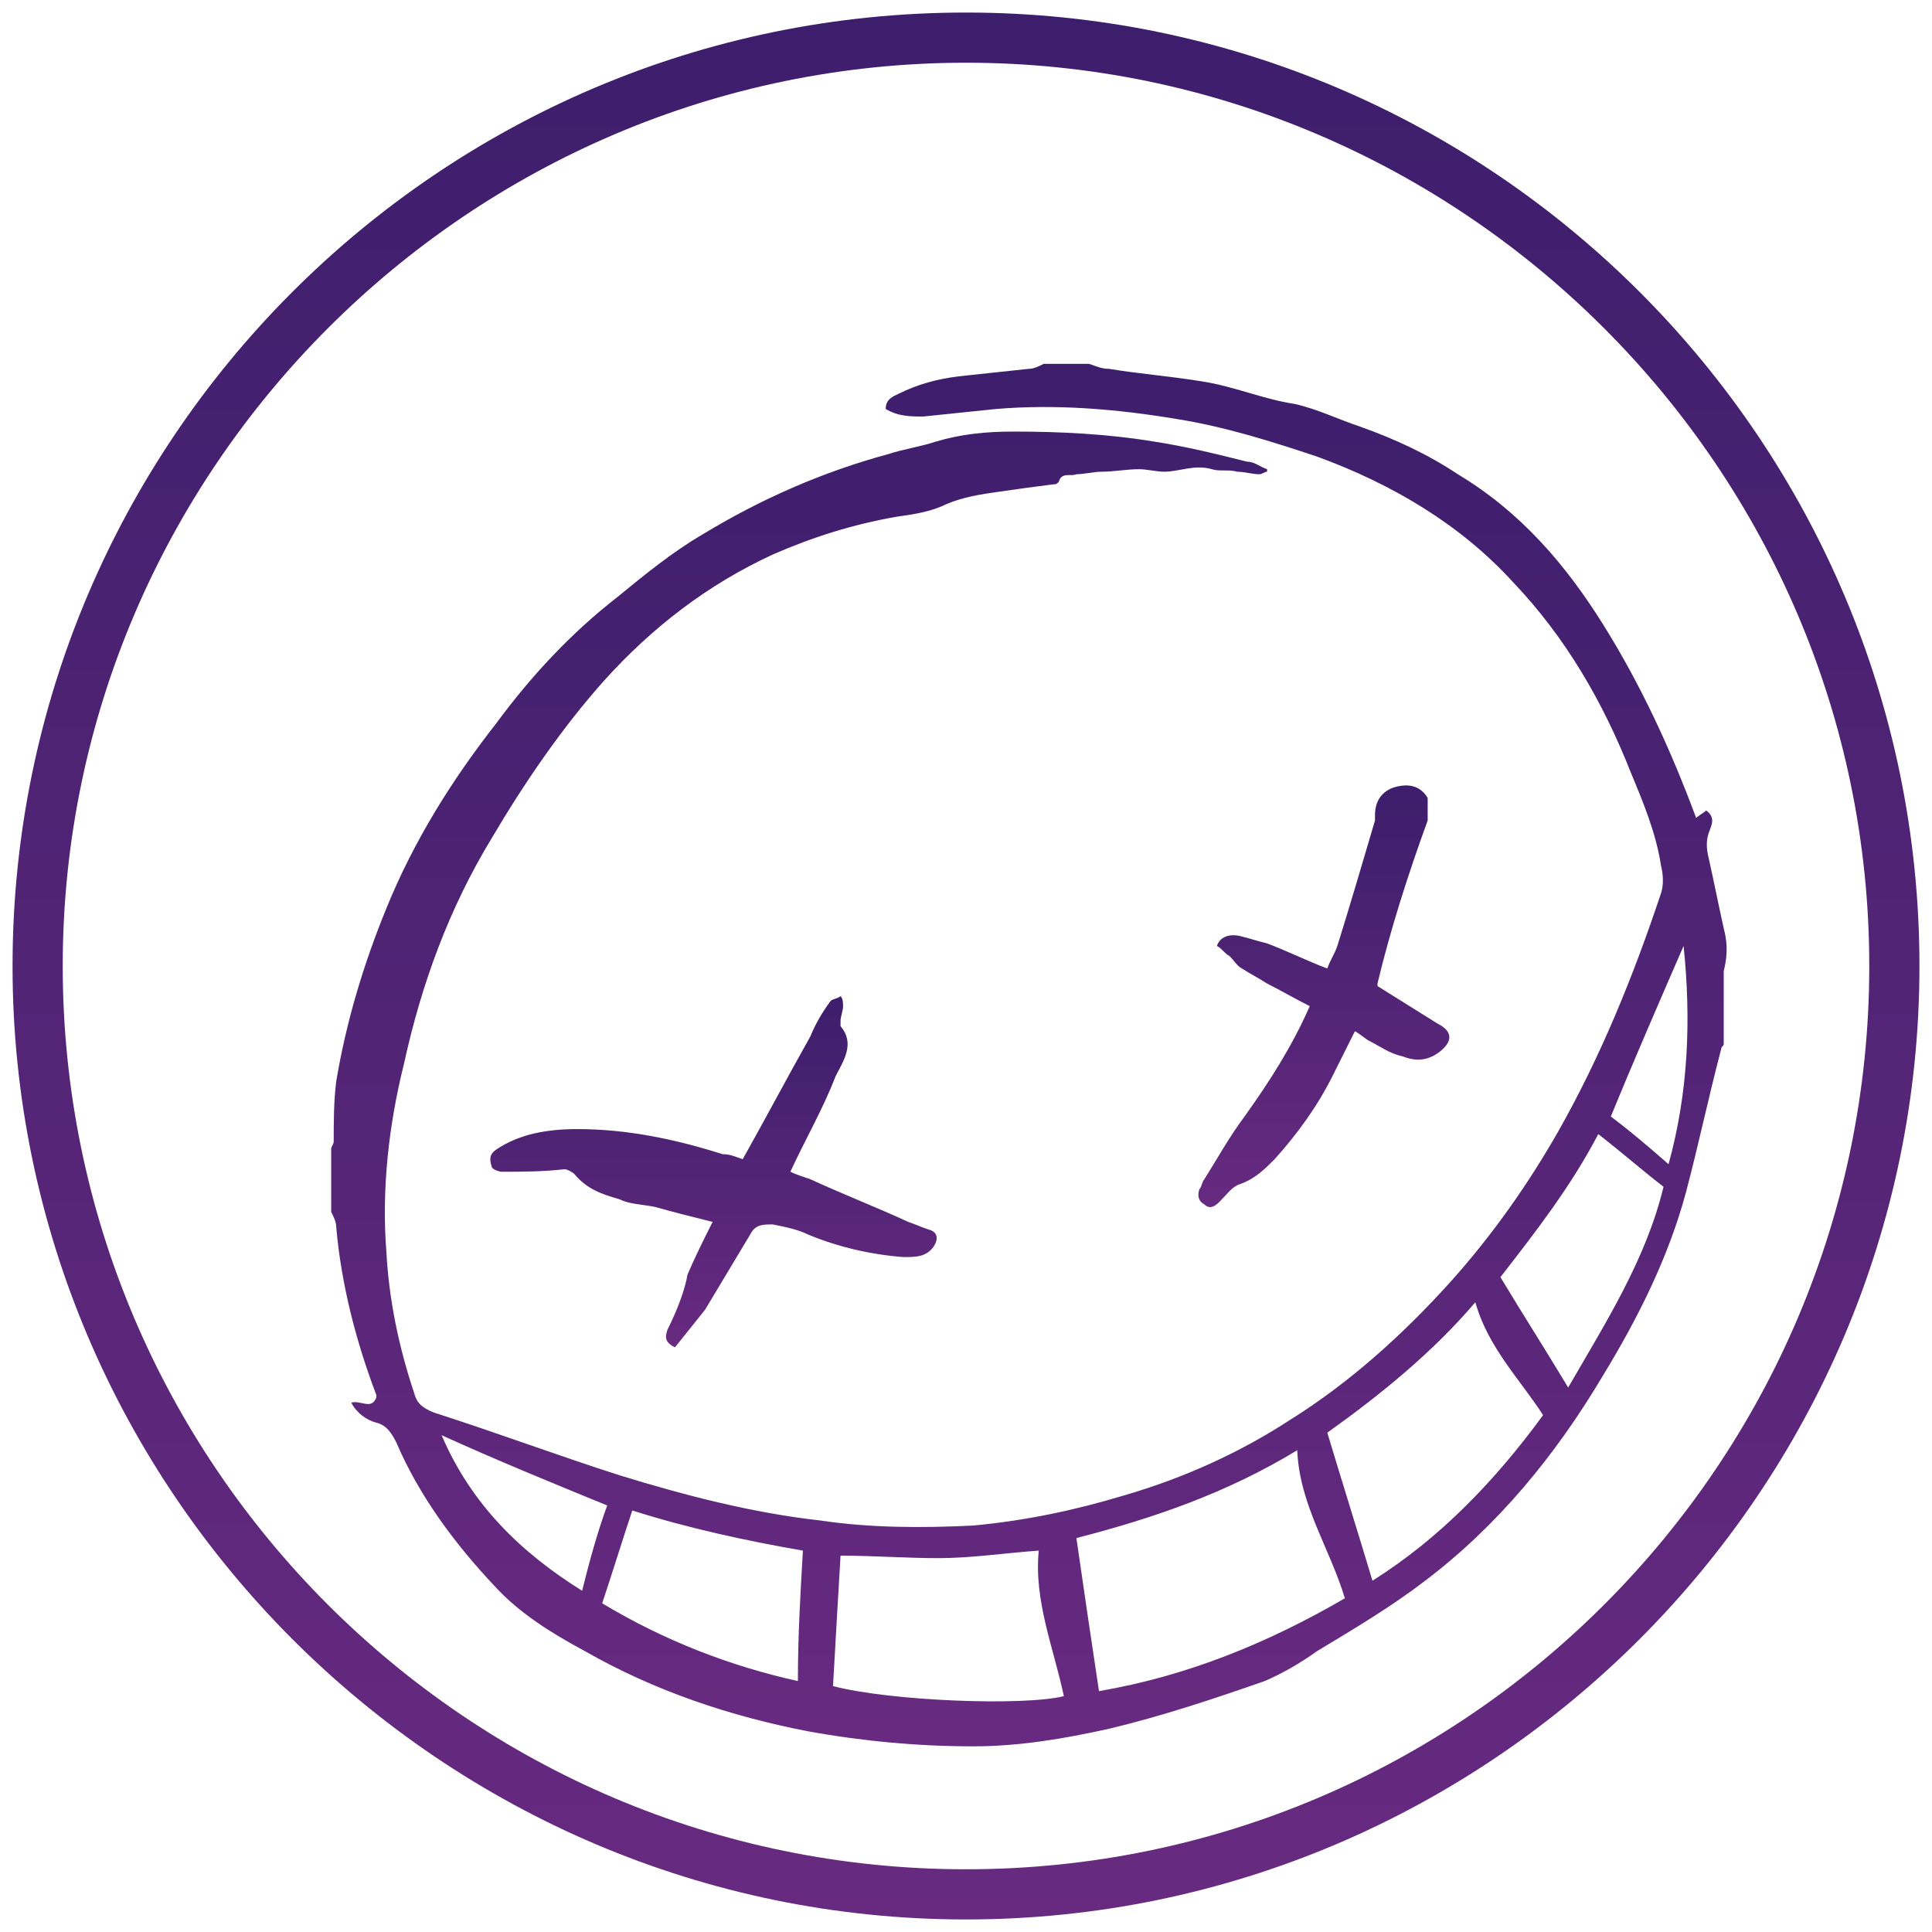
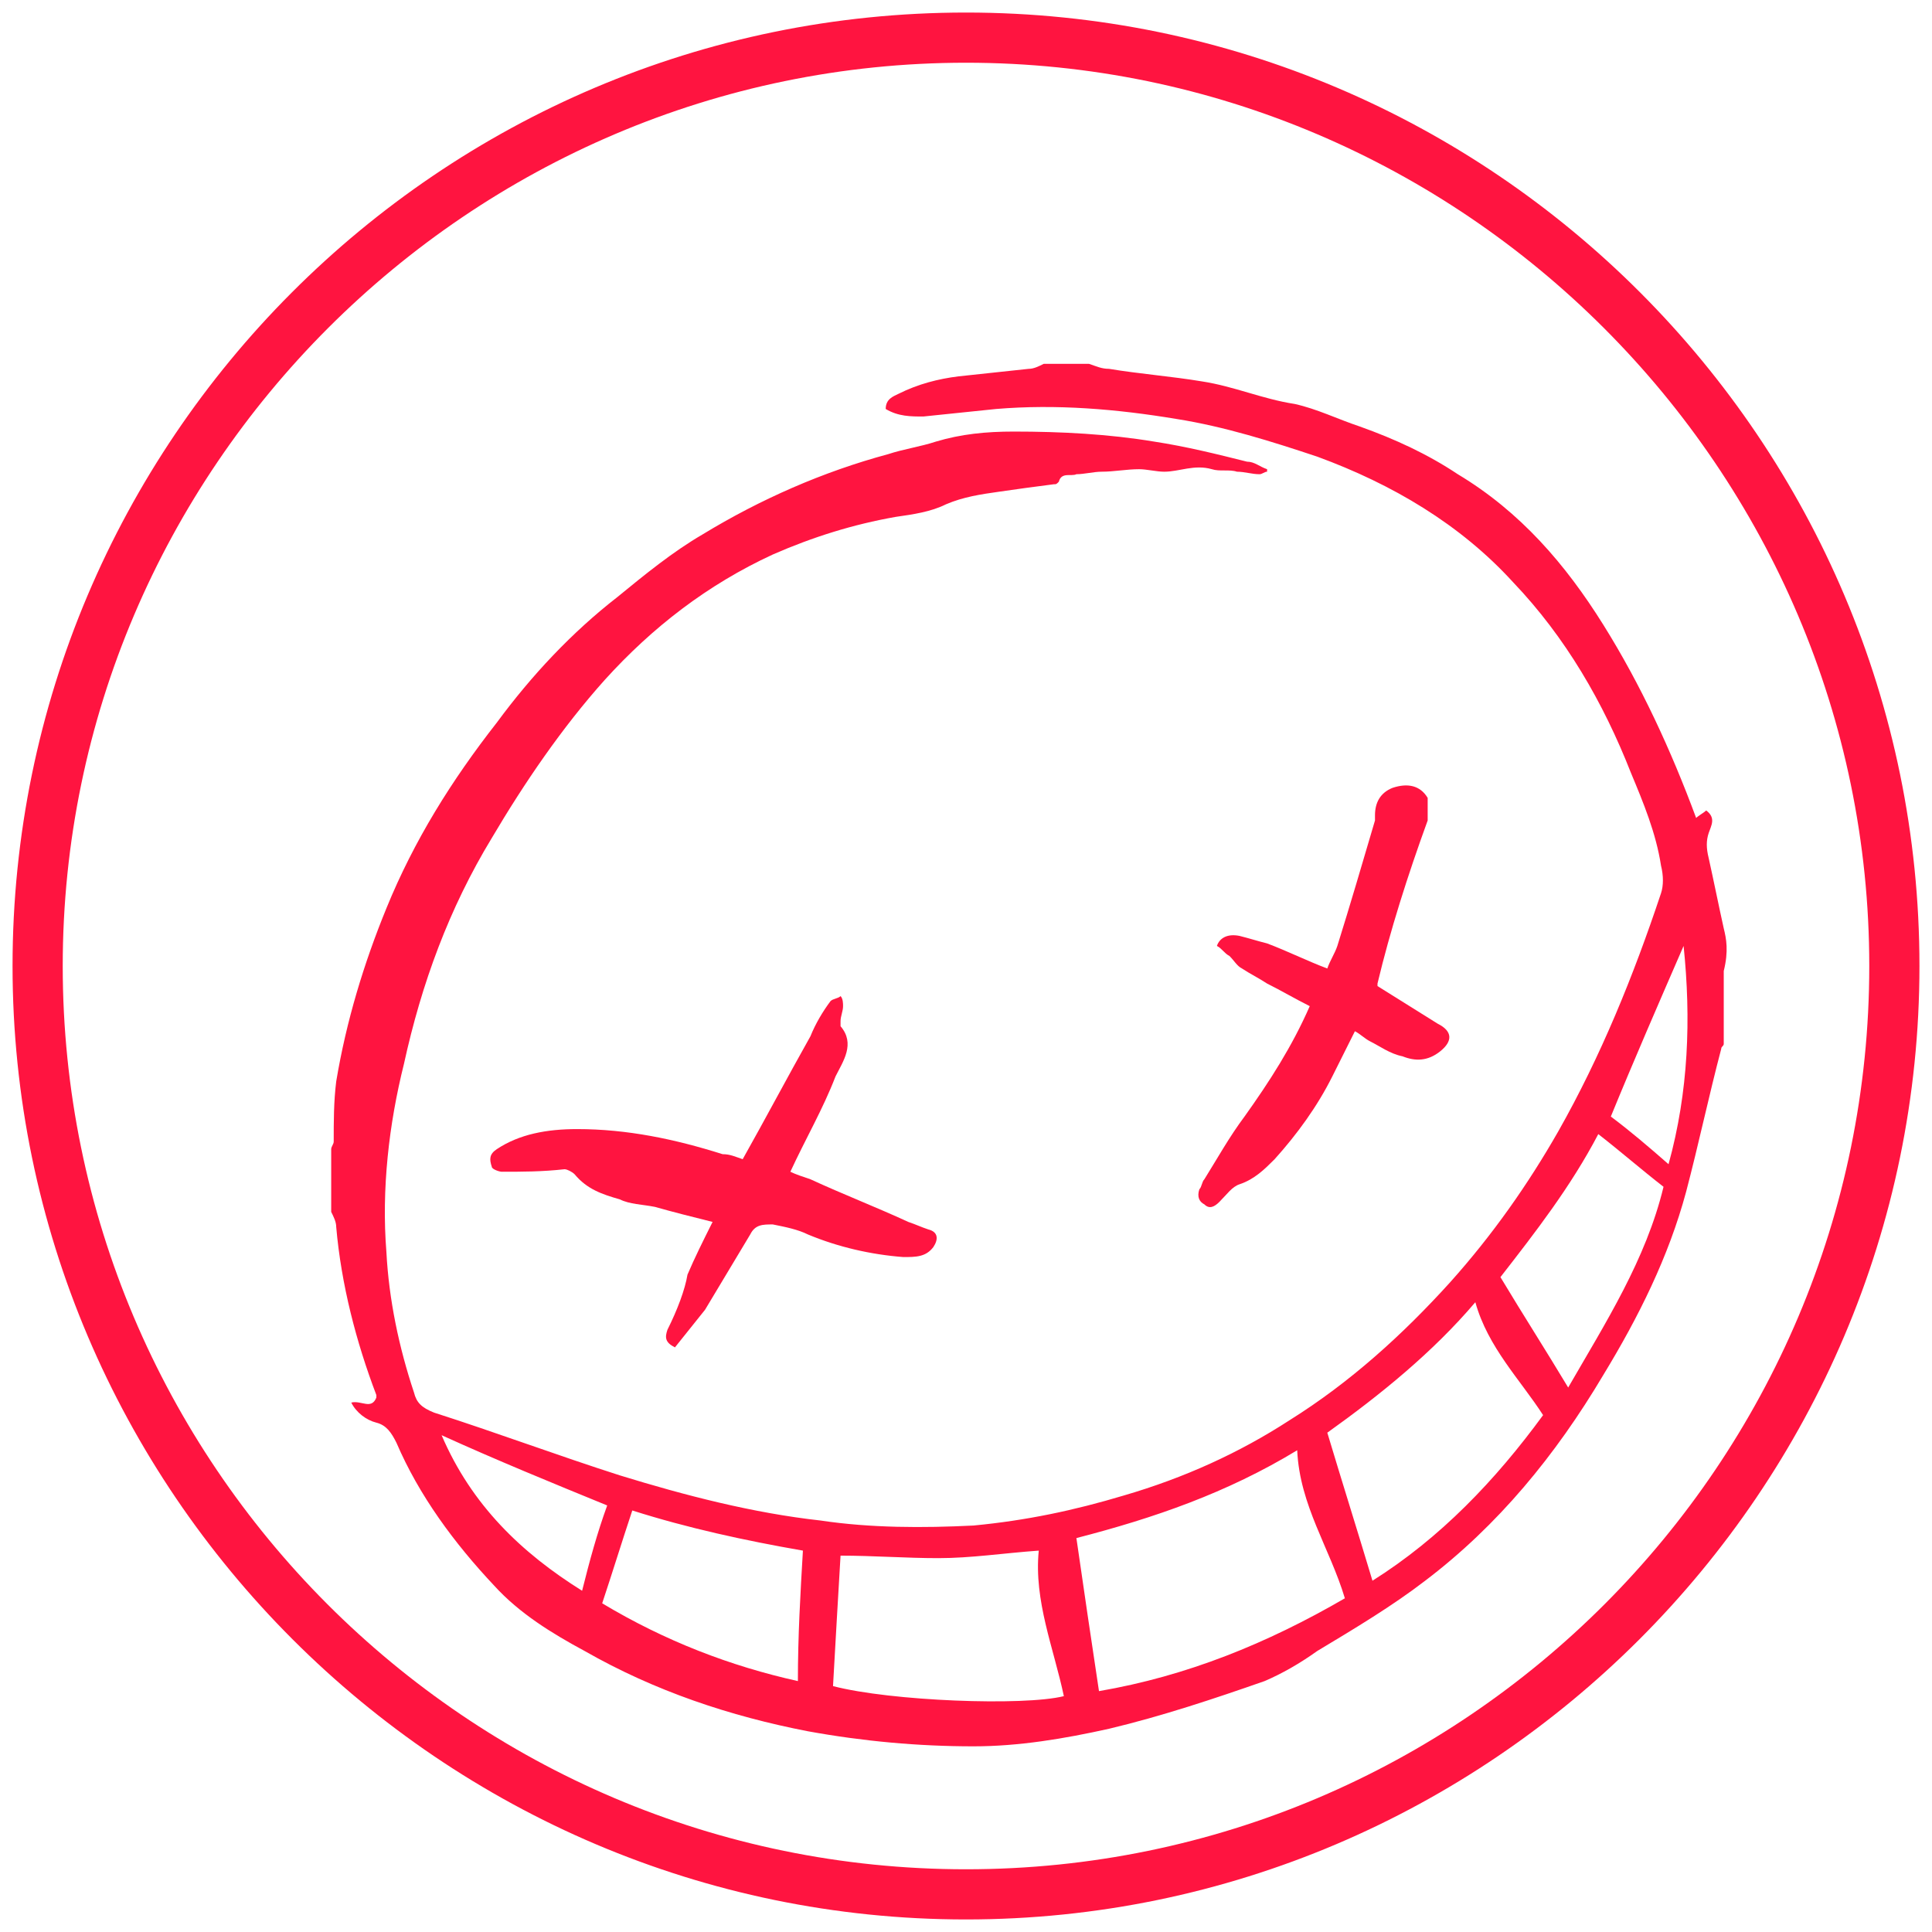
- <svg xmlns="http://www.w3.org/2000/svg" id="Layer_33_xA0_Image_1_" width="77" height="77" viewBox="0 0 77 77">
-   <style>
- 
- 	.st0{fill-rule:evenodd;clip-rule:evenodd;fill:url(#SVGID_1_);}
- 	.st1{fill-rule:evenodd;clip-rule:evenodd;fill:url(#SVGID_2_);}
- 	.st2{fill-rule:evenodd;clip-rule:evenodd;fill:url(#SVGID_3_);}
- 	.st3{fill-rule:evenodd;clip-rule:evenodd;fill:url(#SVGID_4_);}
- 
-   </style>
-   <linearGradient id="SVGID_1_" x1="38.5" x2="38.5" y1="76.519" y2=".481" gradientUnits="userSpaceOnUse">
-     <stop offset="0" stop-color="#672A80" />
-     <stop offset="1" stop-color="#3D1E6C" />
-   </linearGradient>
-   <path d="M38.5.5c-21 0-38 17.1-38 38s17.1 38 38 38 38-17.1 38-38-17-38-38-38zm0 74c-19.9 0-36-16.2-36-36s16.2-36 36-36 36 16.2 36 36-16.1 36-36 36z" class="st0" />
-   <linearGradient id="SVGID_2_" x1="41.26" x2="41.26" y1="69.228" y2="14.441" gradientUnits="userSpaceOnUse">
-     <stop offset="0" stop-color="#672A80" />
-     <stop offset="1" stop-color="#3D1E6C" />
-   </linearGradient>
-   <path d="M68.7 37c-.2-.9-.4-1.9-.6-2.8-.1-.4-.1-.7 0-1 .1-.3.3-.6-.1-.9-.1.1-.3.2-.4.3-1-2.7-2.2-5.3-3.7-7.7-1.5-2.4-3.3-4.5-5.8-6-1.2-.8-2.5-1.4-3.9-1.9-.9-.3-1.7-.7-2.6-.9-1.3-.2-2.4-.7-3.7-.9-1.2-.2-2.5-.3-3.7-.5-.3 0-.5-.1-.8-.2h-1.8c-.2.1-.4.2-.6.2-.9.1-1.9.2-2.8.3-.8.1-1.6.3-2.4.7-.2.1-.5.2-.5.6.5.3 1 .3 1.5.3 1-.1 1.9-.2 2.9-.3 2.4-.2 4.8 0 7.2.4 1.9.3 3.8.9 5.6 1.5 3 1.1 5.7 2.7 7.8 5 2.1 2.2 3.6 4.8 4.7 7.6.5 1.2 1 2.4 1.2 3.7.1.4.1.8 0 1.1-1.1 3.3-2.4 6.5-4.1 9.5-1.2 2.1-2.6 4.1-4.3 6-1.9 2.1-4 4-6.4 5.5-2 1.3-4.2 2.3-6.6 3-2 .6-3.9 1-6 1.2-2 .1-4.1.1-6.1-.2-2.7-.3-5.4-1-8-1.8-2.5-.8-4.9-1.7-7.4-2.5-.5-.2-.7-.4-.8-.8-.6-1.8-1-3.7-1.1-5.6-.2-2.5.1-5.1.7-7.5.7-3.2 1.8-6.2 3.5-9 1.3-2.2 2.8-4.4 4.5-6.3 1.9-2.1 4.1-3.8 6.7-5 1.6-.7 3.2-1.2 4.9-1.5.7-.1 1.4-.2 2-.5.7-.3 1.4-.4 2.1-.5.7-.1 1.4-.2 2.2-.3.1 0 .1 0 .2-.1.1-.4.5-.2.7-.3.3 0 .7-.1 1-.1.5 0 1-.1 1.5-.1.3 0 .7.1 1 .1.6 0 1.2-.3 1.9-.1.3.1.7 0 1 .1.3 0 .6.1.9.1.1 0 .2-.1.3-.1v-.1c-.3-.1-.5-.3-.8-.3-1.2-.3-2.4-.6-3.7-.8-1.8-.3-3.7-.4-5.6-.4-1.1 0-2.1.1-3.1.4-.6.2-1.3.3-1.9.5-2.6.7-5.1 1.8-7.4 3.2-1.2.7-2.3 1.6-3.4 2.5-1.8 1.4-3.4 3.1-4.8 5-1.8 2.3-3.3 4.7-4.4 7.4-.9 2.2-1.6 4.5-2 6.9-.1.8-.1 1.6-.1 2.4 0 .1-.1.2-.1.3v2.5c.1.2.2.4.2.6.2 2.3.8 4.6 1.6 6.7v.1c-.2.5-.6.1-1 .2.2.4.6.7 1 .8.4.1.6.4.8.8.9 2.1 2.3 4 3.9 5.7 1 1.1 2.3 1.9 3.6 2.6 2.8 1.6 5.8 2.6 8.9 3.2 2.2.4 4.4.6 6.6.6 1.8 0 3.6-.3 5.4-.7 2.1-.5 4.2-1.2 6.2-1.9.7-.3 1.4-.7 2.1-1.2 1.5-.9 3-1.8 4.3-2.8 2.9-2.2 5.2-5 7.1-8.2 1.4-2.3 2.6-4.7 3.3-7.3.5-1.9.9-3.8 1.4-5.7 0-.1.1-.1.1-.2v-2.9c.2-.8.1-1.3 0-1.7zM23.2 63.4c-2.4-1.5-4.4-3.4-5.6-6.2 2.2 1 4.4 1.9 6.6 2.8-.4 1.1-.7 2.2-1 3.4zm8.6 3.6c-2.7-.6-5.3-1.6-7.8-3.1.4-1.2.8-2.5 1.2-3.7 2.2.7 4.5 1.2 6.8 1.6-.1 1.7-.2 3.4-.2 5.2zm1.4.2c.1-1.8.2-3.5.3-5.2 1.3 0 2.6.1 3.9.1 1.3 0 2.6-.2 4-.3-.2 2 .6 3.9 1 5.8-1.6.4-6.9.2-9.2-.4zm10.6.2c-.3-2-.6-4-.9-6.1 3.1-.8 6-1.8 8.8-3.5.1 2.2 1.3 3.9 1.9 5.9-3.1 1.8-6.3 3.1-9.8 3.7zM54.7 63c-.6-2-1.2-3.9-1.8-5.9 2.1-1.5 4.2-3.2 5.9-5.2.5 1.8 1.8 3.1 2.7 4.5-1.9 2.6-4.1 4.9-6.8 6.6zm7.8-7.7c-.9-1.5-1.8-2.9-2.7-4.4 1.4-1.8 2.8-3.6 3.9-5.7.9.7 1.7 1.4 2.6 2.1-.7 2.9-2.3 5.4-3.8 8zm4-8.9c-.8-.7-1.5-1.3-2.3-1.9.9-2.2 1.9-4.5 2.9-6.8.3 2.9.2 5.8-.6 8.7z" class="st1" />
-   <linearGradient id="SVGID_3_" x1="28.578" x2="28.578" y1="53.657" y2="39.64" gradientUnits="userSpaceOnUse">
-     <stop offset="0" stop-color="#672A80" />
-     <stop offset="1" stop-color="#3D1E6C" />
-   </linearGradient>
-   <path d="M26.6 53c-.1.3-.1.5.3.7l1.2-1.5 1.8-3c.2-.4.5-.4.9-.4.5.1 1 .2 1.4.4 1.2.5 2.5.8 3.8.9.5 0 .9 0 1.2-.4.2-.3.2-.6-.2-.7-.3-.1-.5-.2-.8-.3-1.3-.6-2.6-1.1-3.9-1.7-.3-.1-.6-.2-.8-.3.6-1.3 1.3-2.5 1.8-3.8.3-.6.8-1.3.2-2v-.2c0-.2.1-.4.1-.6 0-.1 0-.3-.1-.4-.1.1-.3.1-.4.2-.3.4-.6.9-.8 1.4-.9 1.6-1.8 3.3-2.7 4.9-.3-.1-.5-.2-.8-.2-1.9-.6-3.8-1-5.8-1-1.2 0-2.3.2-3.2.8-.3.2-.3.4-.2.7 0 .1.3.2.4.2.8 0 1.6 0 2.5-.1.1 0 .3.1.4.2.5.6 1.1.8 1.8 1 .4.2.9.2 1.4.3.7.2 1.5.4 2.3.6-.4.8-.7 1.4-1 2.1-.1.6-.4 1.4-.8 2.2z" class="st2" />
-   <linearGradient id="SVGID_4_" x1="52.611" x2="52.611" y1="48.297" y2="31.282" gradientUnits="userSpaceOnUse">
-     <stop offset="0" stop-color="#672A80" />
-     <stop offset="1" stop-color="#3D1E6C" />
-   </linearGradient>
-   <path d="M56.9 32.7v-.3-.6c-.3-.5-.8-.6-1.4-.4-.5.2-.7.6-.7 1.1v.2c-.5 1.7-1 3.4-1.5 5-.1.3-.3.6-.4.9-.8-.3-1.6-.7-2.4-1-.4-.1-.7-.2-1.1-.3-.5-.1-.8.1-.9.4.2.1.3.3.5.4.2.2.3.4.5.5.3.2.7.4 1 .6.6.3 1.1.6 1.7.9-.7 1.6-1.6 3-2.6 4.4-.6.8-1.1 1.7-1.6 2.5-.1.1-.1.3-.2.4-.1.3 0 .5.2.6.2.2.4.1.6-.1.3-.3.5-.6.8-.7.6-.2 1-.6 1.4-1 .9-1 1.7-2.1 2.3-3.3l.9-1.8c.2.1.4.3.6.4.4.2.8.5 1.3.6.5.2 1 .2 1.5-.2s.5-.8-.1-1.1l-2.4-1.5v-.1c.5-2.1 1.2-4.3 2-6.5z" class="st3" />
+ <svg xmlns="http://www.w3.org/2000/svg" version="1.1" id="Layer_33_xA0_Image_1_" x="0px" y="0px" viewBox="0 0 77 77" style="enable-background:new 0 0 77 77;" xml:space="preserve">
+   <style type="text/css">
+ 	.st0{fill:#FF1440;}
+ </style>
+   <path class="st0" d="M38.5,0.5c-21,0-38,17.1-38,38s17.1,38,38,38s38-17.1,38-38S59.5,0.5,38.5,0.5z M38.5,74.5  c-19.9,0-36-16.2-36-36s16.2-36,36-36s36,16.2,36,36S58.4,74.5,38.5,74.5z" />
+   <path class="st0" d="M68.7,37c-0.2-0.9-0.4-1.9-0.6-2.8c-0.1-0.4-0.1-0.7,0-1s0.3-0.6-0.1-0.9c-0.1,0.1-0.3,0.2-0.4,0.3  c-1-2.7-2.2-5.3-3.7-7.7c-1.5-2.4-3.3-4.5-5.8-6c-1.2-0.8-2.5-1.4-3.9-1.9c-0.9-0.3-1.7-0.7-2.6-0.9c-1.3-0.2-2.4-0.7-3.7-0.9  c-1.2-0.2-2.5-0.3-3.7-0.5c-0.3,0-0.5-0.1-0.8-0.2h-1.8c-0.2,0.1-0.4,0.2-0.6,0.2c-0.9,0.1-1.9,0.2-2.8,0.3  c-0.8,0.1-1.6,0.3-2.4,0.7c-0.2,0.1-0.5,0.2-0.5,0.6c0.5,0.3,1,0.3,1.5,0.3c1-0.1,1.9-0.2,2.9-0.3c2.4-0.2,4.8,0,7.2,0.4  c1.9,0.3,3.8,0.9,5.6,1.5c3,1.1,5.7,2.7,7.8,5c2.1,2.2,3.6,4.8,4.7,7.6c0.5,1.2,1,2.4,1.2,3.7c0.1,0.4,0.1,0.8,0,1.1  c-1.1,3.3-2.4,6.5-4.1,9.5c-1.2,2.1-2.6,4.1-4.3,6c-1.9,2.1-4,4-6.4,5.5c-2,1.3-4.2,2.3-6.6,3c-2,0.6-3.9,1-6,1.2  c-2,0.1-4.1,0.1-6.1-0.2c-2.7-0.3-5.4-1-8-1.8c-2.5-0.8-4.9-1.7-7.4-2.5c-0.5-0.2-0.7-0.4-0.8-0.8c-0.6-1.8-1-3.7-1.1-5.6  c-0.2-2.5,0.1-5.1,0.7-7.5c0.7-3.2,1.8-6.2,3.5-9c1.3-2.2,2.8-4.4,4.5-6.3c1.9-2.1,4.1-3.8,6.7-5c1.6-0.7,3.2-1.2,4.9-1.5  c0.7-0.1,1.4-0.2,2-0.5c0.7-0.3,1.4-0.4,2.1-0.5c0.7-0.1,1.4-0.2,2.2-0.3c0.1,0,0.1,0,0.2-0.1c0.1-0.4,0.5-0.2,0.7-0.3  c0.3,0,0.7-0.1,1-0.1c0.5,0,1-0.1,1.5-0.1c0.3,0,0.7,0.1,1,0.1c0.6,0,1.2-0.3,1.9-0.1c0.3,0.1,0.7,0,1,0.1c0.3,0,0.6,0.1,0.9,0.1  c0.1,0,0.2-0.1,0.3-0.1v-0.1c-0.3-0.1-0.5-0.3-0.8-0.3c-1.2-0.3-2.4-0.6-3.7-0.8c-1.8-0.3-3.7-0.4-5.6-0.4c-1.1,0-2.1,0.1-3.1,0.4  c-0.6,0.2-1.3,0.3-1.9,0.5c-2.6,0.7-5.1,1.8-7.4,3.2c-1.2,0.7-2.3,1.6-3.4,2.5c-1.8,1.4-3.4,3.1-4.8,5c-1.8,2.3-3.3,4.7-4.4,7.4  c-0.9,2.2-1.6,4.5-2,6.9c-0.1,0.8-0.1,1.6-0.1,2.4c0,0.1-0.1,0.2-0.1,0.3v2.5c0.1,0.2,0.2,0.4,0.2,0.6c0.2,2.3,0.8,4.6,1.6,6.7v0.1  c-0.2,0.5-0.6,0.1-1,0.2c0.2,0.4,0.6,0.7,1,0.8s0.6,0.4,0.8,0.8c0.9,2.1,2.3,4,3.9,5.7c1,1.1,2.3,1.9,3.6,2.6  c2.8,1.6,5.8,2.6,8.9,3.2c2.2,0.4,4.4,0.6,6.6,0.6c1.8,0,3.6-0.3,5.4-0.7c2.1-0.5,4.2-1.2,6.2-1.9c0.7-0.3,1.4-0.7,2.1-1.2  c1.5-0.9,3-1.8,4.3-2.8c2.9-2.2,5.2-5,7.1-8.2c1.4-2.3,2.6-4.7,3.3-7.3c0.5-1.9,0.9-3.8,1.4-5.7c0-0.1,0.1-0.1,0.1-0.2v-2.9  C68.9,37.9,68.8,37.4,68.7,37L68.7,37z M23.2,63.4c-2.4-1.5-4.4-3.4-5.6-6.2c2.2,1,4.4,1.9,6.6,2.8C23.8,61.1,23.5,62.2,23.2,63.4z   M31.8,67c-2.7-0.6-5.3-1.6-7.8-3.1c0.4-1.2,0.8-2.5,1.2-3.7c2.2,0.7,4.5,1.2,6.8,1.6C31.9,63.5,31.8,65.2,31.8,67z M33.2,67.2  c0.1-1.8,0.2-3.5,0.3-5.2c1.3,0,2.6,0.1,3.9,0.1c1.3,0,2.6-0.2,4-0.3c-0.2,2,0.6,3.9,1,5.8C40.8,68,35.5,67.8,33.2,67.2z M43.8,67.4  c-0.3-2-0.6-4-0.9-6.1c3.1-0.8,6-1.8,8.8-3.5c0.1,2.2,1.3,3.9,1.9,5.9C50.5,65.5,47.3,66.8,43.8,67.4z M54.7,63  c-0.6-2-1.2-3.9-1.8-5.9c2.1-1.5,4.2-3.2,5.9-5.2c0.5,1.8,1.8,3.1,2.7,4.5C59.6,59,57.4,61.3,54.7,63z M62.5,55.3  c-0.9-1.5-1.8-2.9-2.7-4.4c1.4-1.8,2.8-3.6,3.9-5.7c0.9,0.7,1.7,1.4,2.6,2.1C65.6,50.2,64,52.7,62.5,55.3z M66.5,46.4  c-0.8-0.7-1.5-1.3-2.3-1.9c0.9-2.2,1.9-4.5,2.9-6.8C67.4,40.6,67.3,43.5,66.5,46.4z" />
+   <path class="st0" d="M26.6,53c-0.1,0.3-0.1,0.5,0.3,0.7l1.2-1.5l1.8-3c0.2-0.4,0.5-0.4,0.9-0.4c0.5,0.1,1,0.2,1.4,0.4  c1.2,0.5,2.5,0.8,3.8,0.9c0.5,0,0.9,0,1.2-0.4c0.2-0.3,0.2-0.6-0.2-0.7c-0.3-0.1-0.5-0.2-0.8-0.3c-1.3-0.6-2.6-1.1-3.9-1.7  c-0.3-0.1-0.6-0.2-0.8-0.3c0.6-1.3,1.3-2.5,1.8-3.8c0.3-0.6,0.8-1.3,0.2-2v-0.2c0-0.2,0.1-0.4,0.1-0.6c0-0.1,0-0.3-0.1-0.4  c-0.1,0.1-0.3,0.1-0.4,0.2c-0.3,0.4-0.6,0.9-0.8,1.4c-0.9,1.6-1.8,3.3-2.7,4.9c-0.3-0.1-0.5-0.2-0.8-0.2c-1.9-0.6-3.8-1-5.8-1  c-1.2,0-2.3,0.2-3.2,0.8c-0.3,0.2-0.3,0.4-0.2,0.7c0,0.1,0.3,0.2,0.4,0.2c0.8,0,1.6,0,2.5-0.1c0.1,0,0.3,0.1,0.4,0.2  c0.5,0.6,1.1,0.8,1.8,1c0.4,0.2,0.9,0.2,1.4,0.3c0.7,0.2,1.5,0.4,2.3,0.6c-0.4,0.8-0.7,1.4-1,2.1C27.3,51.4,27,52.2,26.6,53z" />
+   <path class="st0" d="M56.9,32.7v-0.3v-0.6c-0.3-0.5-0.8-0.6-1.4-0.4c-0.5,0.2-0.7,0.6-0.7,1.1v0.2c-0.5,1.7-1,3.4-1.5,5  c-0.1,0.3-0.3,0.6-0.4,0.9c-0.8-0.3-1.6-0.7-2.4-1c-0.4-0.1-0.7-0.2-1.1-0.3c-0.5-0.1-0.8,0.1-0.9,0.4c0.2,0.1,0.3,0.3,0.5,0.4  c0.2,0.2,0.3,0.4,0.5,0.5c0.3,0.2,0.7,0.4,1,0.6c0.6,0.3,1.1,0.6,1.7,0.9c-0.7,1.6-1.6,3-2.6,4.4C49,45.3,48.5,46.2,48,47  c-0.1,0.1-0.1,0.3-0.2,0.4c-0.1,0.3,0,0.5,0.2,0.6c0.2,0.2,0.4,0.1,0.6-0.1c0.3-0.3,0.5-0.6,0.8-0.7c0.6-0.2,1-0.6,1.4-1  c0.9-1,1.7-2.1,2.3-3.3l0.9-1.8c0.2,0.1,0.4,0.3,0.6,0.4c0.4,0.2,0.8,0.5,1.3,0.6c0.5,0.2,1,0.2,1.5-0.2s0.5-0.8-0.1-1.1l-2.4-1.5  v-0.1C55.4,37.1,56.1,34.9,56.9,32.7L56.9,32.7z" />
</svg>
